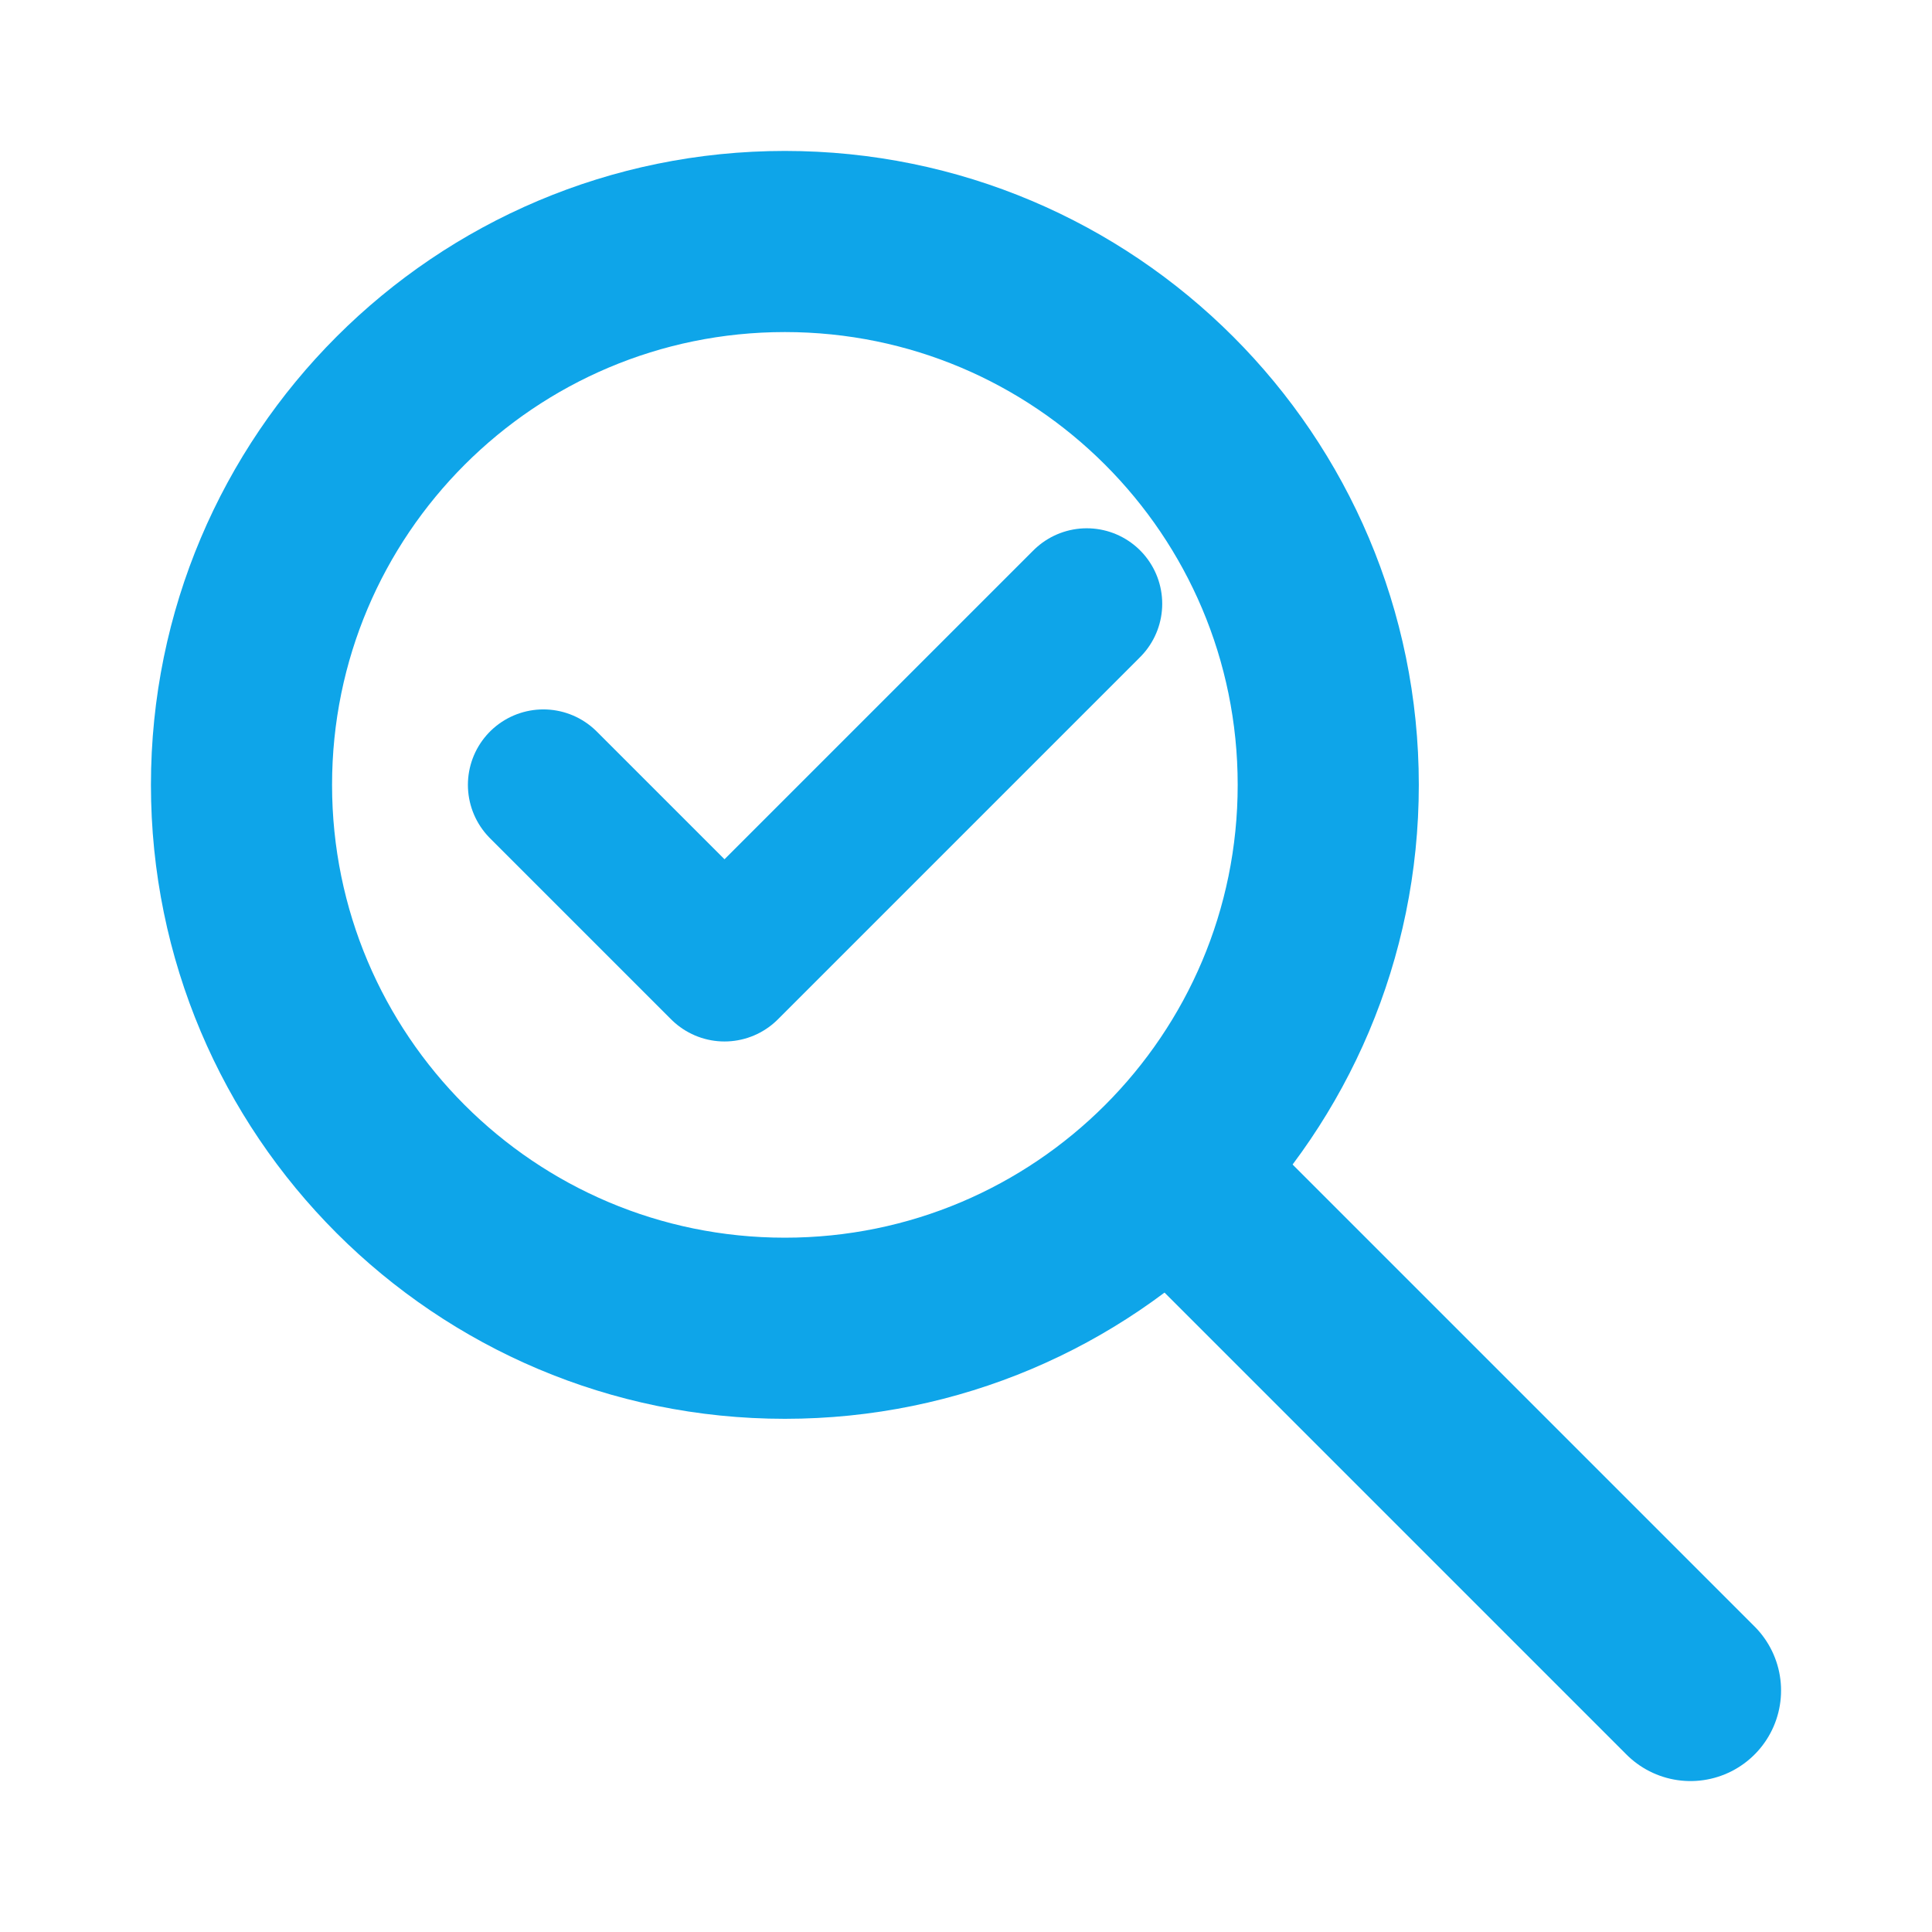
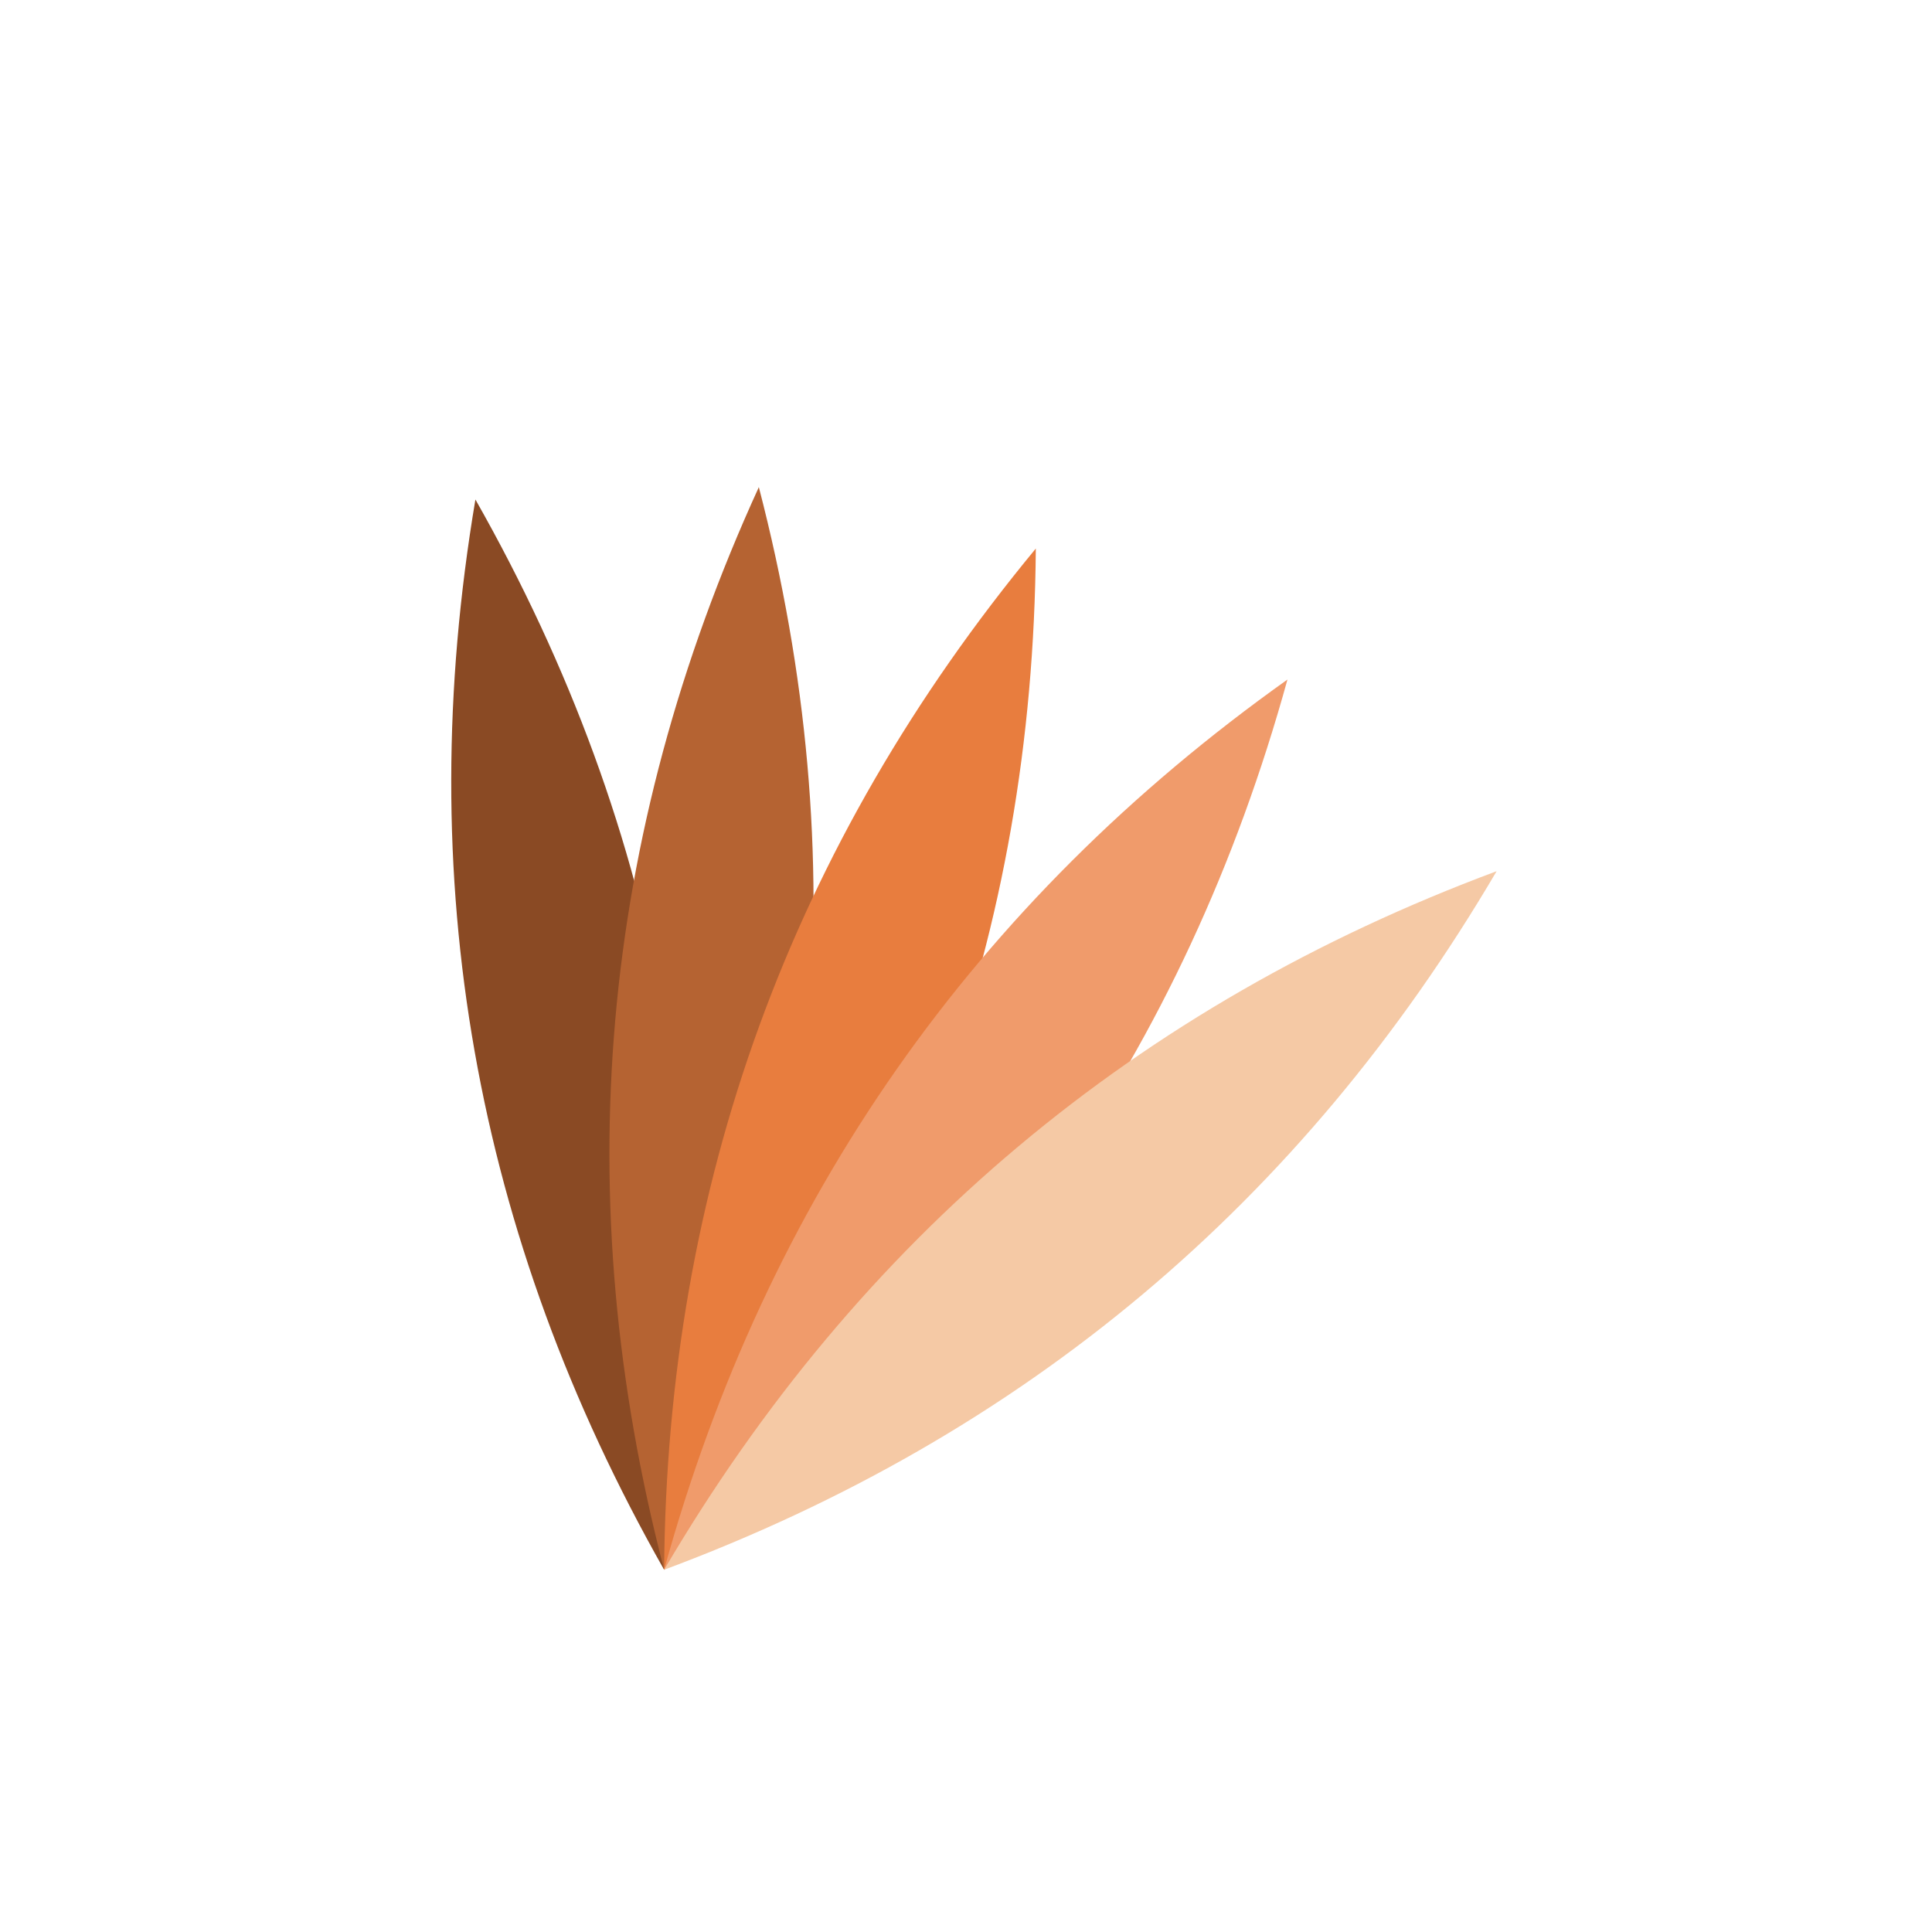
<svg xmlns="http://www.w3.org/2000/svg" viewBox="0 0 32 32" fill="none">
-   <circle cx="13" cy="13" r="9" stroke="#0EA5E9" stroke-width="3" />
-   <line x1="19.5" y1="19.5" x2="28" y2="28" stroke="#0EA5E9" stroke-width="3" stroke-linecap="round" />
-   <path d="M9 13l3 3 6-6" stroke="#0EA5E9" stroke-width="2.5" stroke-linecap="round" stroke-linejoin="round" />
+   <g transform="translate(11 26)">
+     <path d="M 0 0 Q -3.2 -9 0 -18 Q 3.2 -9 0 0 Z" fill="#8a4a24" transform="rotate(-10)" />
+     <path d="M 0 0 Q -3.2 -9 0 -18 Q 3.2 -9 0 0 Z" fill="#b56332" transform="rotate(5)" />
+     <path d="M 0 0 Q -3.2 -9 0 -18 Q 3.2 -9 0 0 Z" fill="#e87d3e" transform="rotate(20)" />
+     <path d="M 0 0 Q -3.2 -9 0 -18 Q 3.2 -9 0 0 Z" fill="#f09b6b" transform="rotate(35)" />
+     <path d="M 0 0 Q -3.2 -9 0 -18 Q 3.2 -9 0 0 Z" fill="#f5c9a5" transform="rotate(50)" />
+   </g>
</svg>
